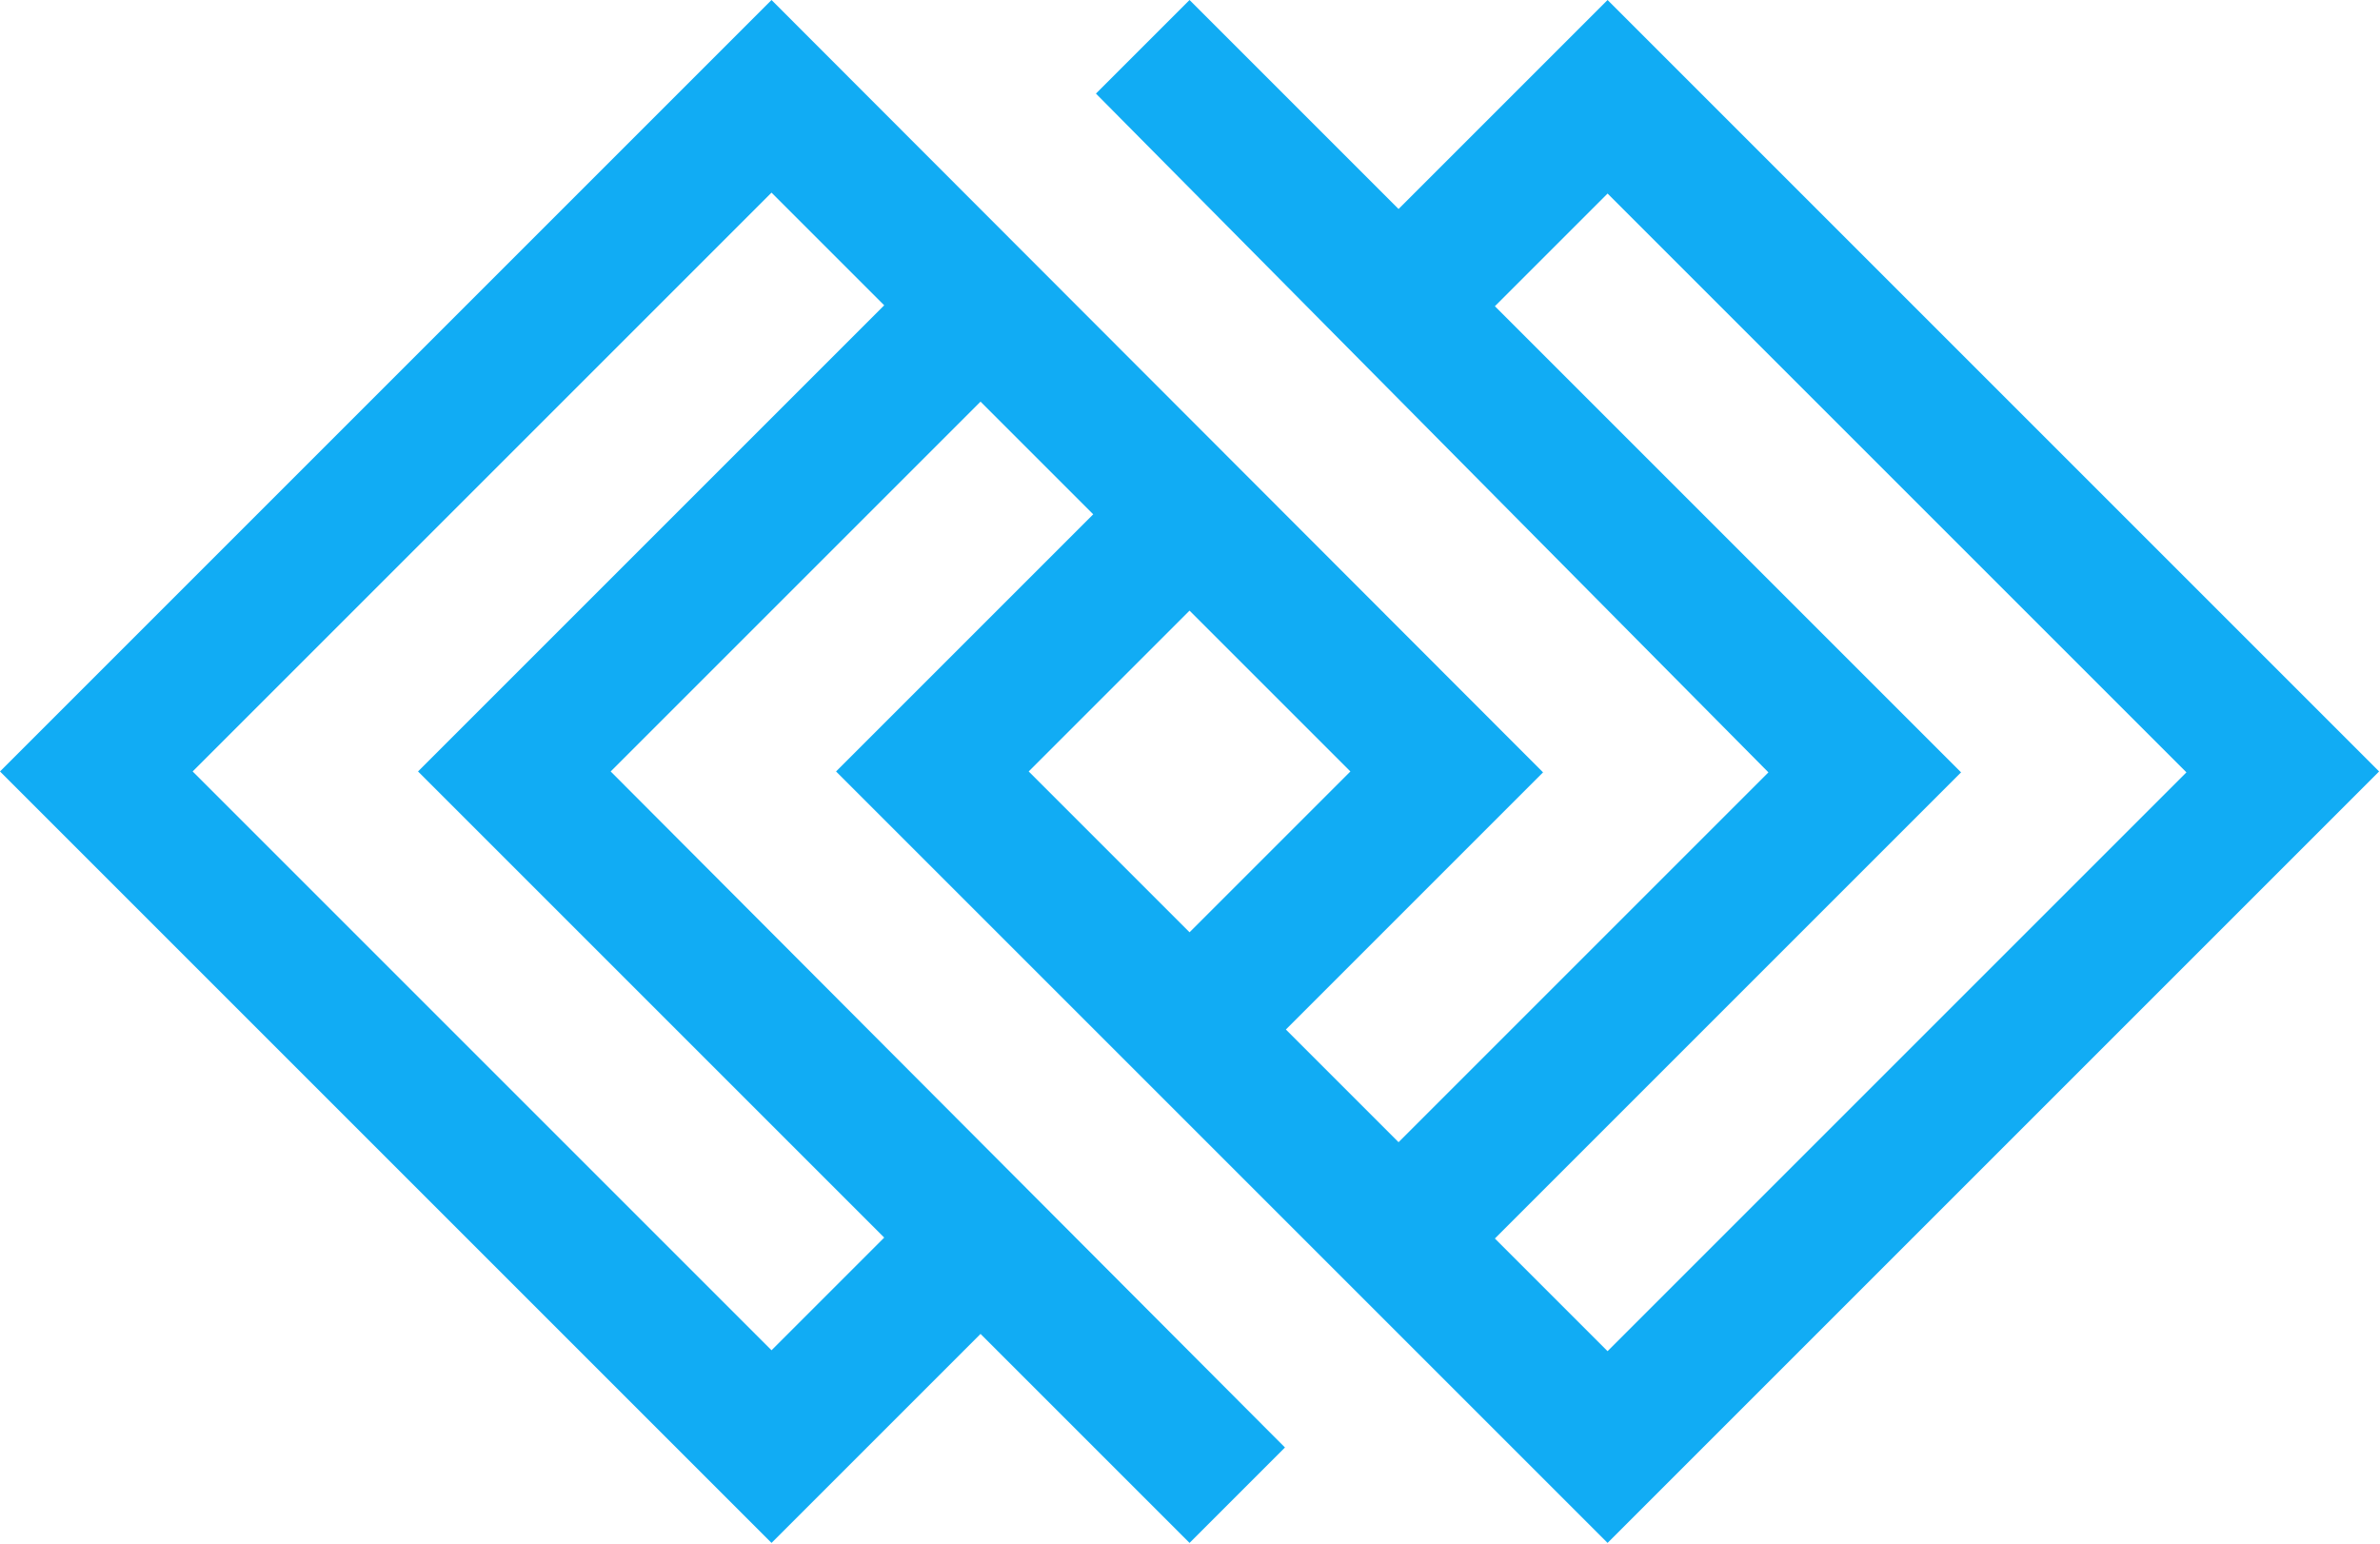
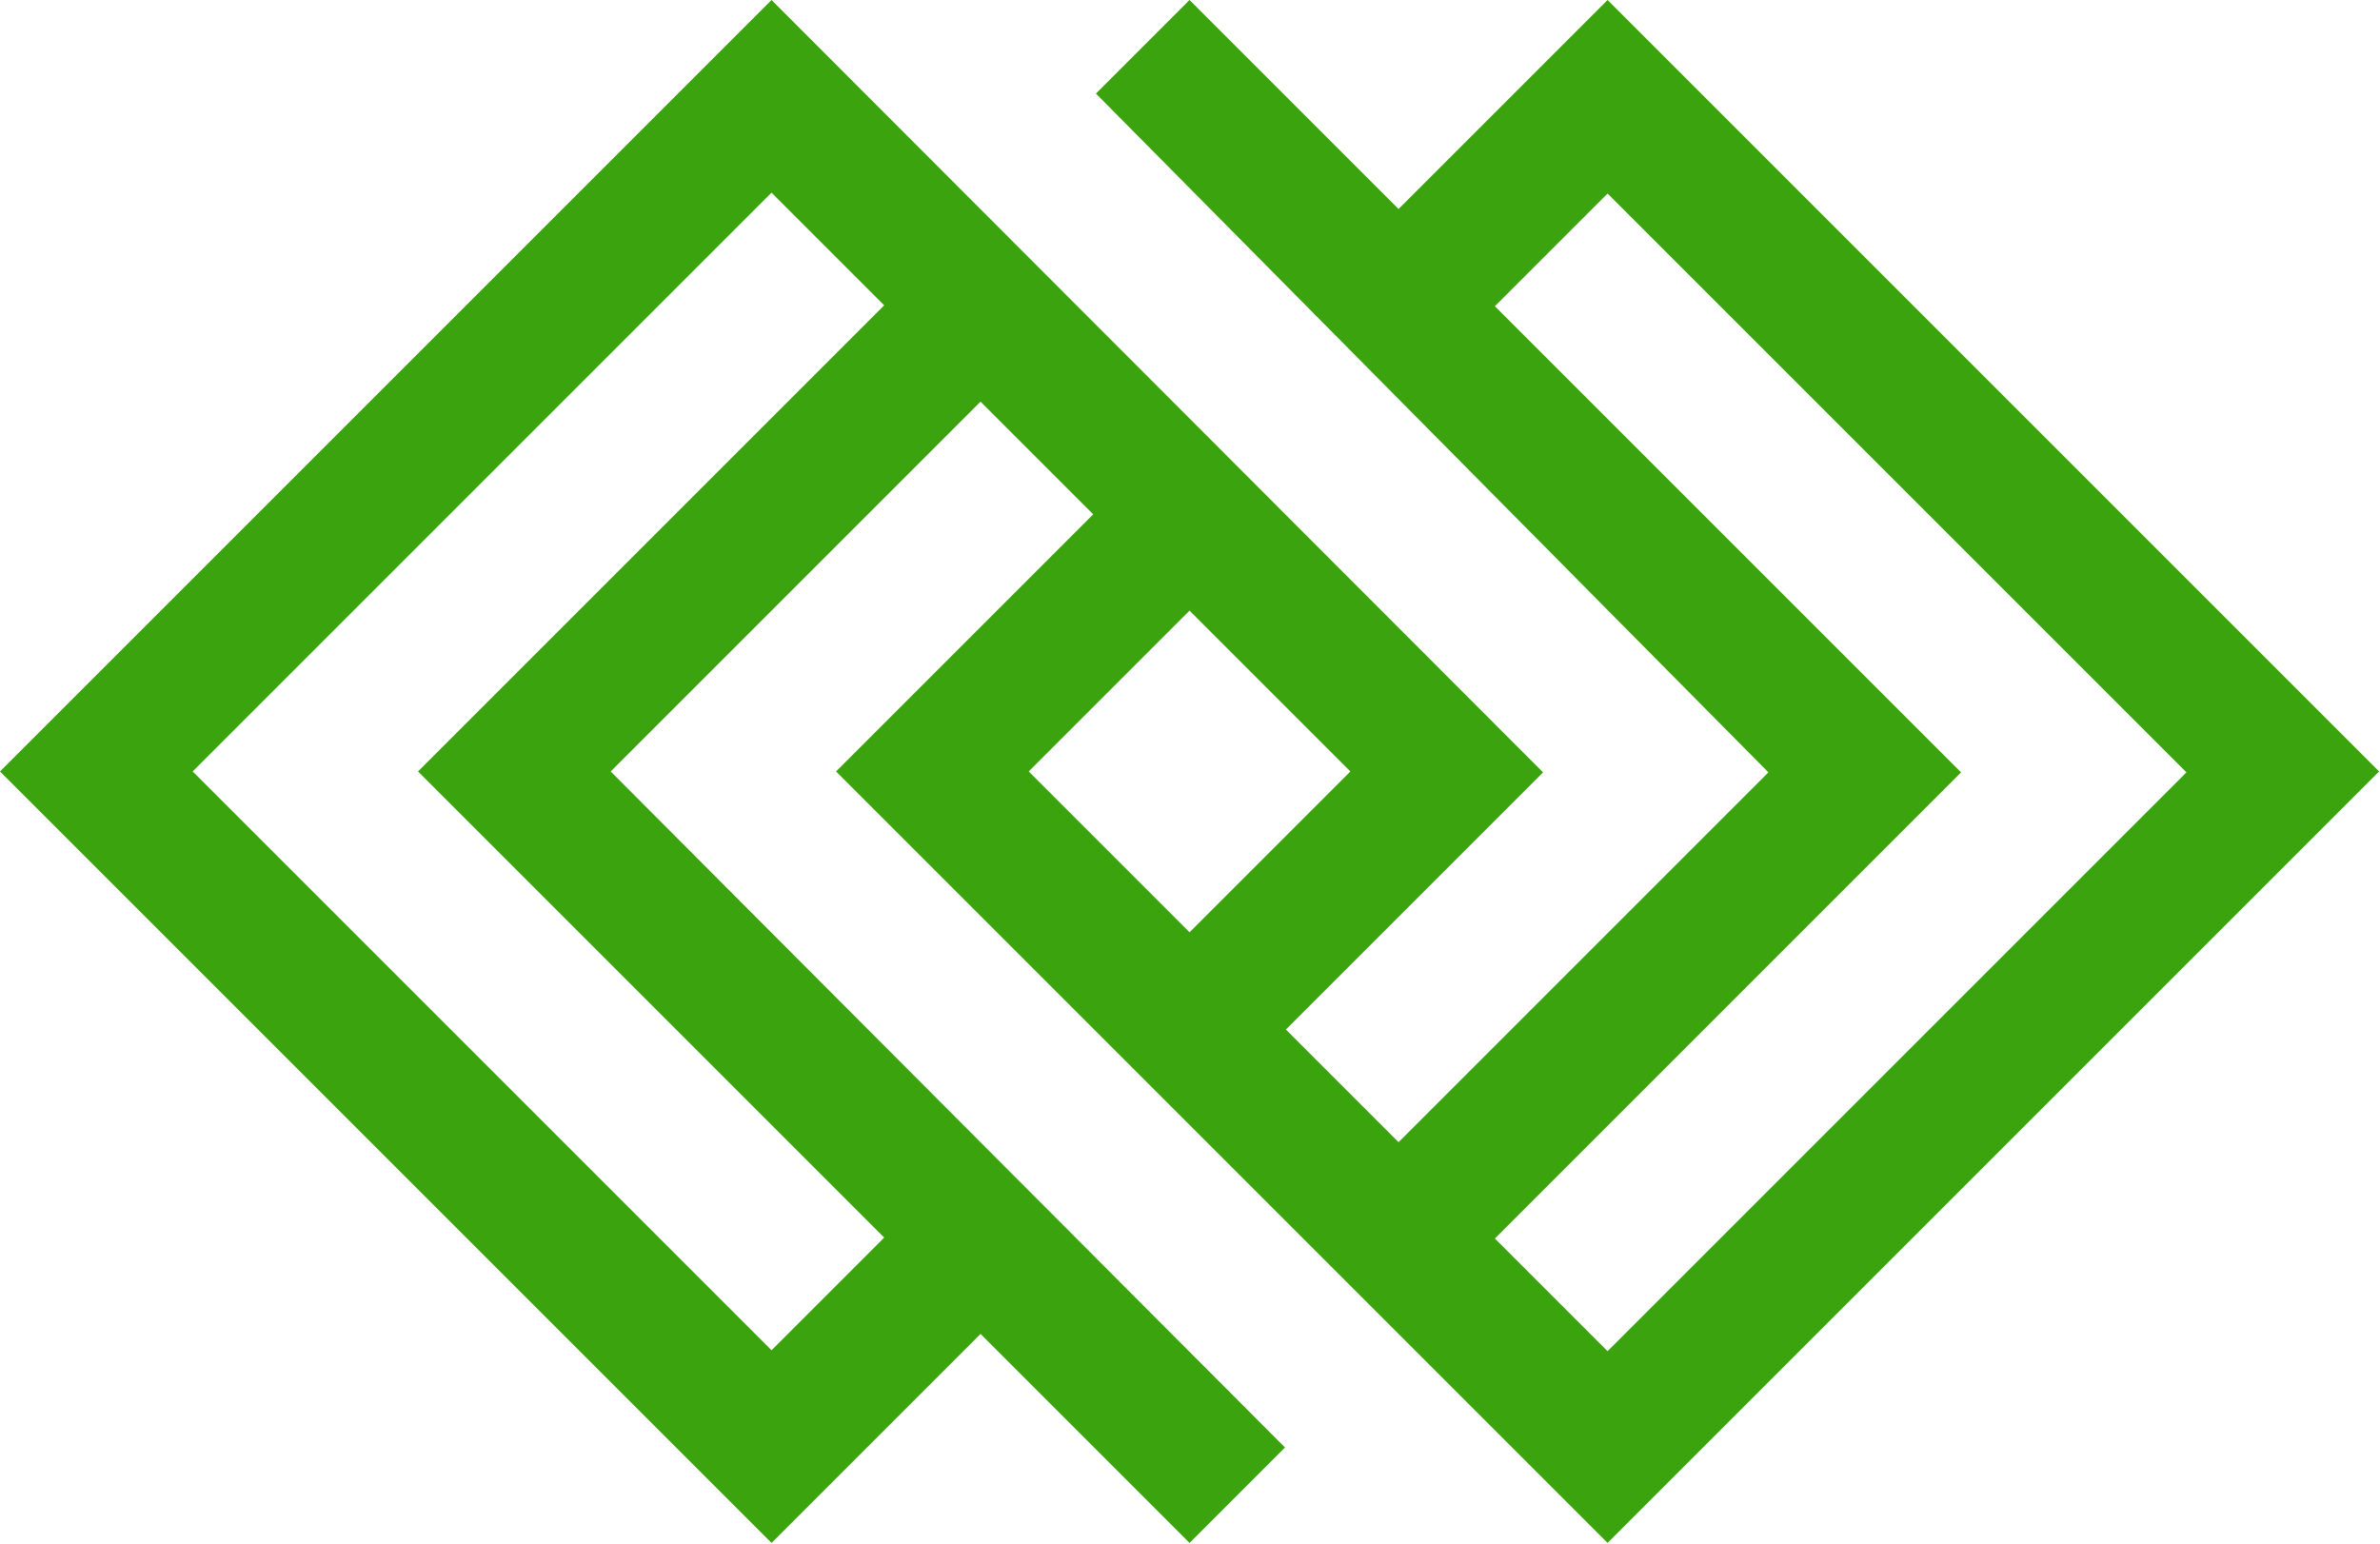
- <svg xmlns="http://www.w3.org/2000/svg" version="1.1" x="0px" y="0px" viewBox="0 0 261.9 169.9" style="enable-background:new 0 0 261.9 169.9;" xml:space="preserve">
+ <svg xmlns="http://www.w3.org/2000/svg" version="1.1" id="Layer_1" x="0px" y="0px" viewBox="0 0 261.9 169.9" style="enable-background:new 0 0 261.9 169.9;" xml:space="preserve">
  <style type="text/css">
- 	.st0{fill:#11ACF4;}
+ 	.st0{fill:#3BA30D;}
</style>
  <g id="Background">
</g>
  <g id="Objects">
-     <path class="st0" d="M176.9,0l-23,23l-23-23l-10.3,10.3l74,74.7l-40.7,40.7l-12.4-12.4l28.3-28.3L84.9,0L0,84.9l84.9,84.9l23-23   l23,23l10.5-10.5L67.2,84.9l40.7-40.7l12.4,12.4L92,84.9l84.9,84.9l84.9-84.9L176.9,0z M46,84.9l51.3,51.3l-12.4,12.4L21.2,84.9   l63.7-63.7l12.4,12.4L46,84.9z M113.2,84.9l17.7-17.7l17.7,17.7l-17.7,17.7L113.2,84.9z M164.5,136.3l51.3-51.3l-51.3-51.3   l12.4-12.4l63.7,63.7l-63.7,63.7L164.5,136.3z" />
-     <g>
- 	</g>
-     <g>
- 	</g>
-     <g>
- 	</g>
-     <g>
- 	</g>
-     <g>
- 	</g>
-     <g>
- 	</g>
+     <path class="st0" d="M176.9,0l-23,23l-23-23l-10.3,10.3l74,74.7l-40.7,40.7l-12.4-12.4L169.8,85L84.9,0L0,84.9l84.9,84.9l23-23   l23,23l10.5-10.5L67.2,84.9l40.7-40.7l12.4,12.4L92,84.9l84.9,84.9l84.9-84.9L176.9,0z M46,84.9l51.3,51.3l-12.4,12.4L21.2,84.9   l63.7-63.7l12.4,12.4L46,84.9z M113.2,84.9l17.7-17.7l17.7,17.7l-17.7,17.7L113.2,84.9z M164.5,136.3L215.8,85l-51.3-51.3   l12.4-12.4L240.6,85l-63.7,63.7L164.5,136.3z" />
  </g>
</svg>
